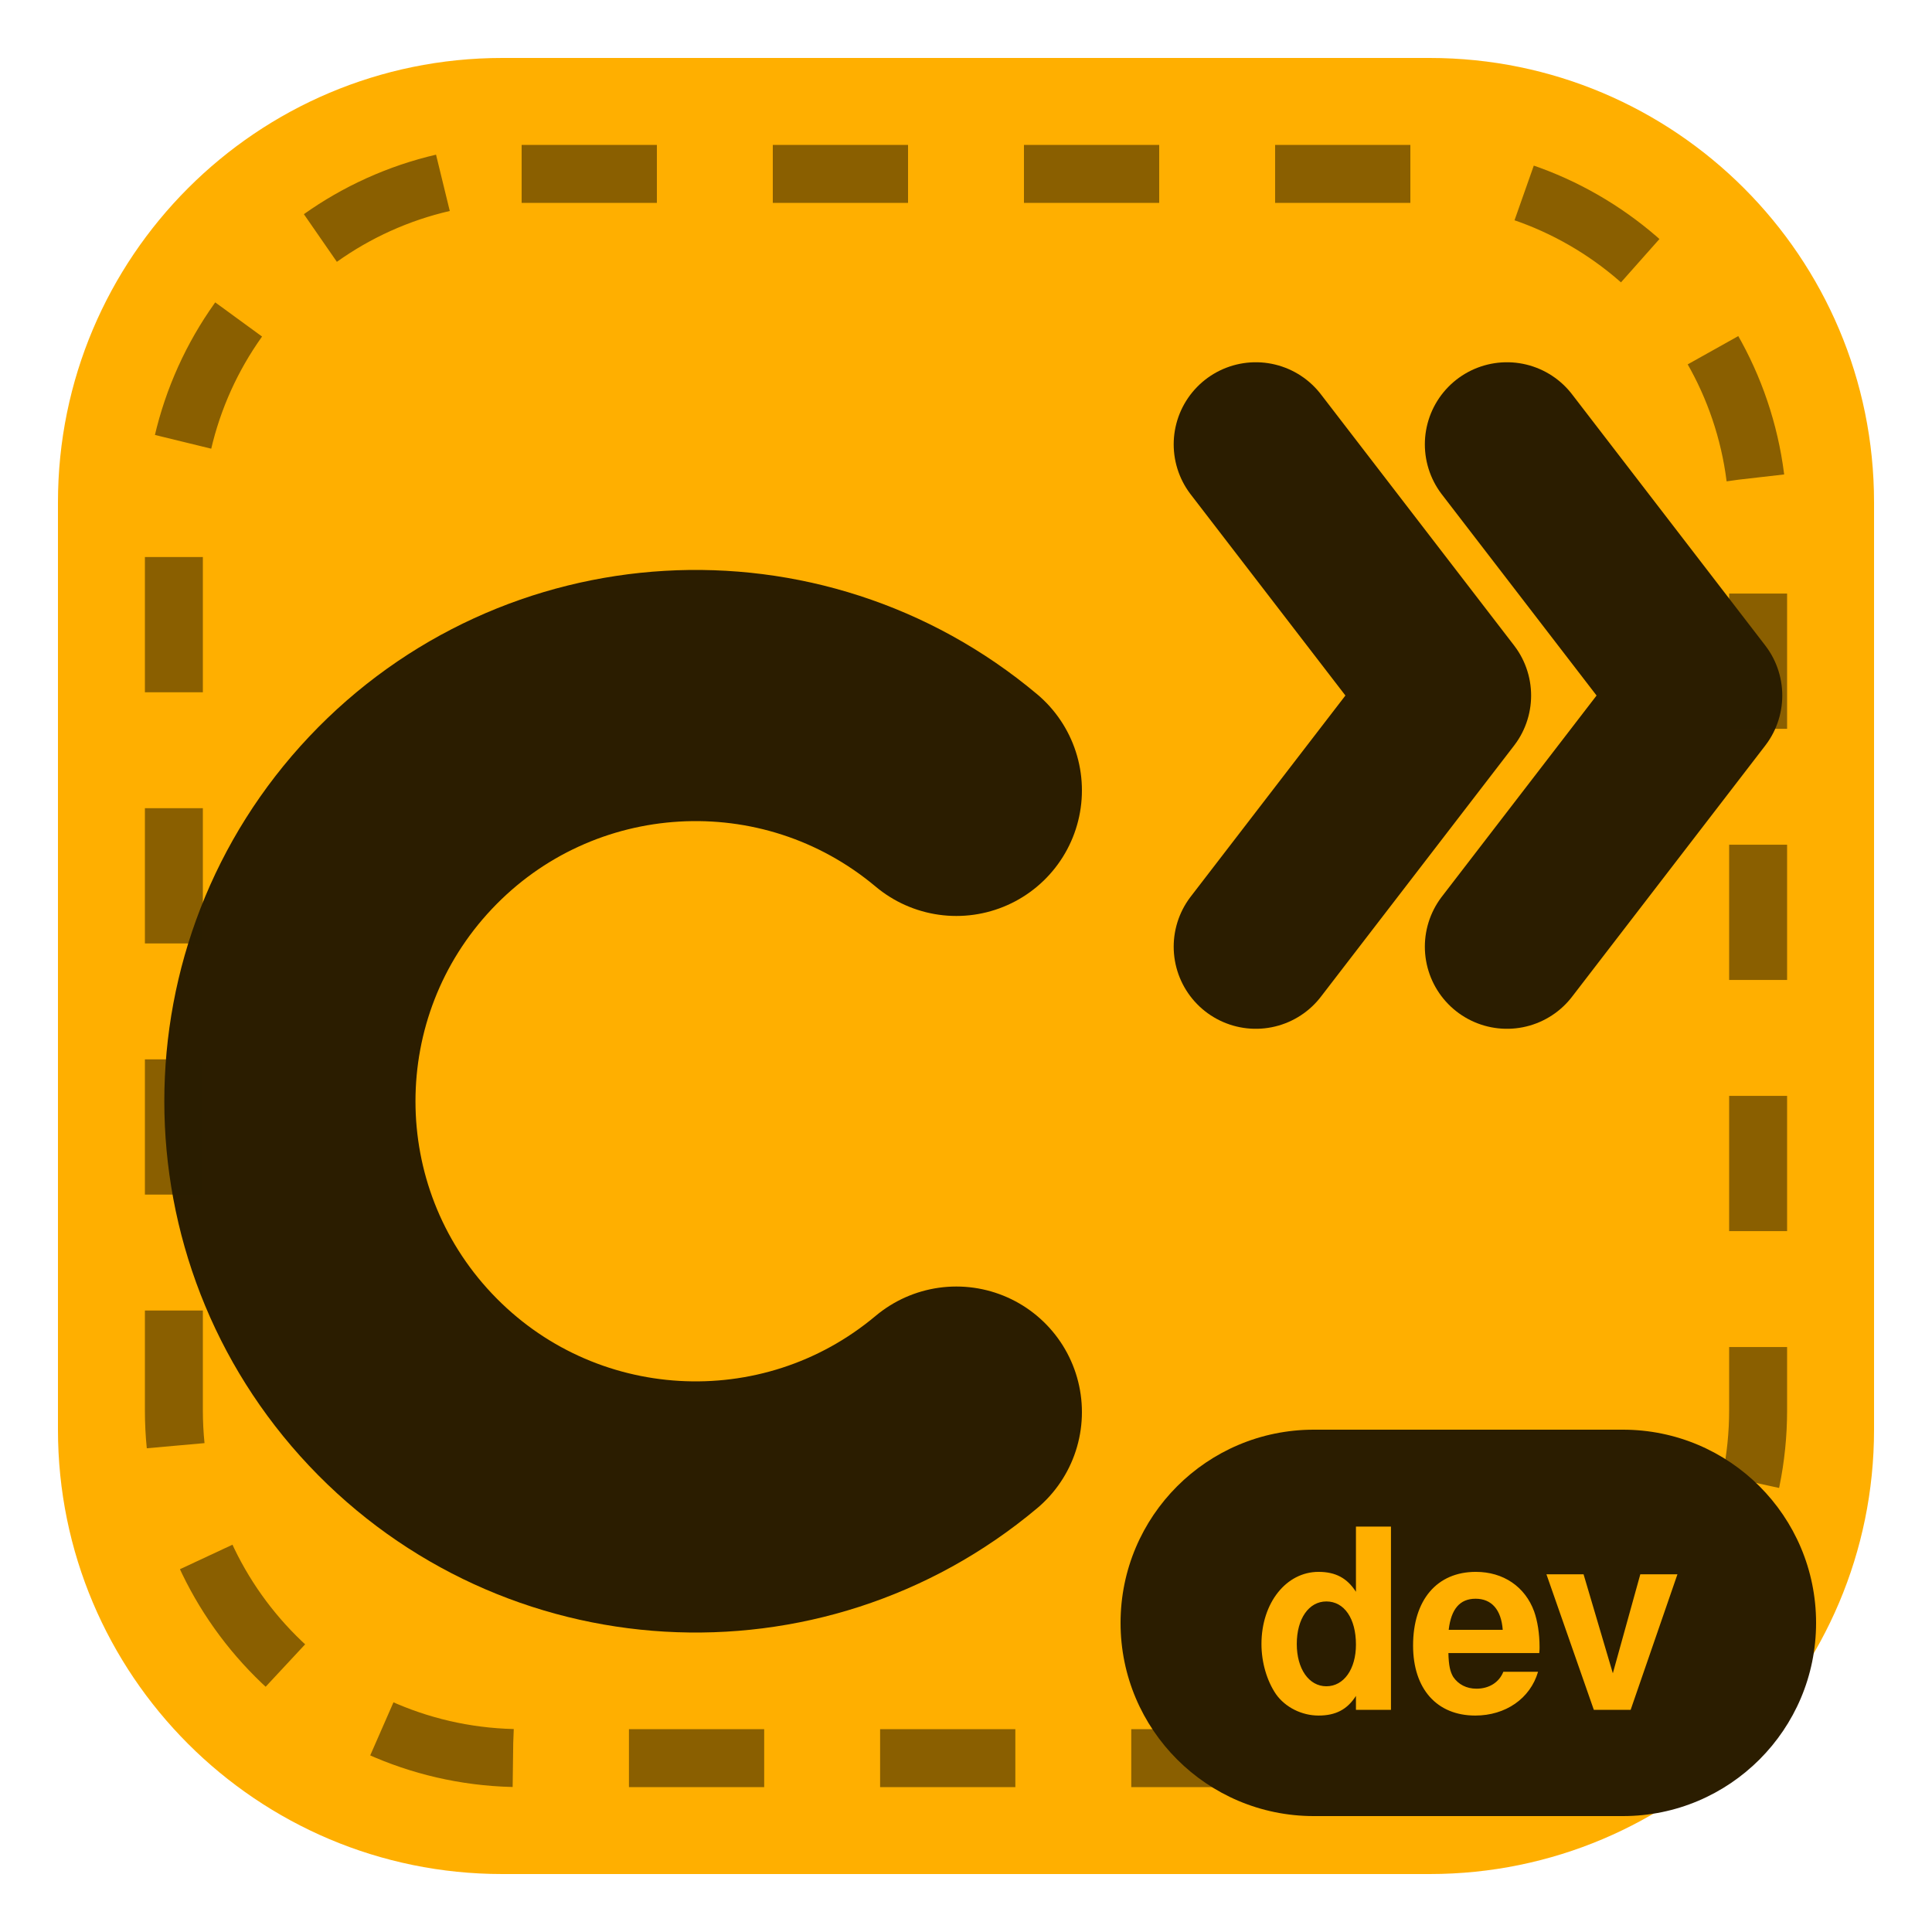
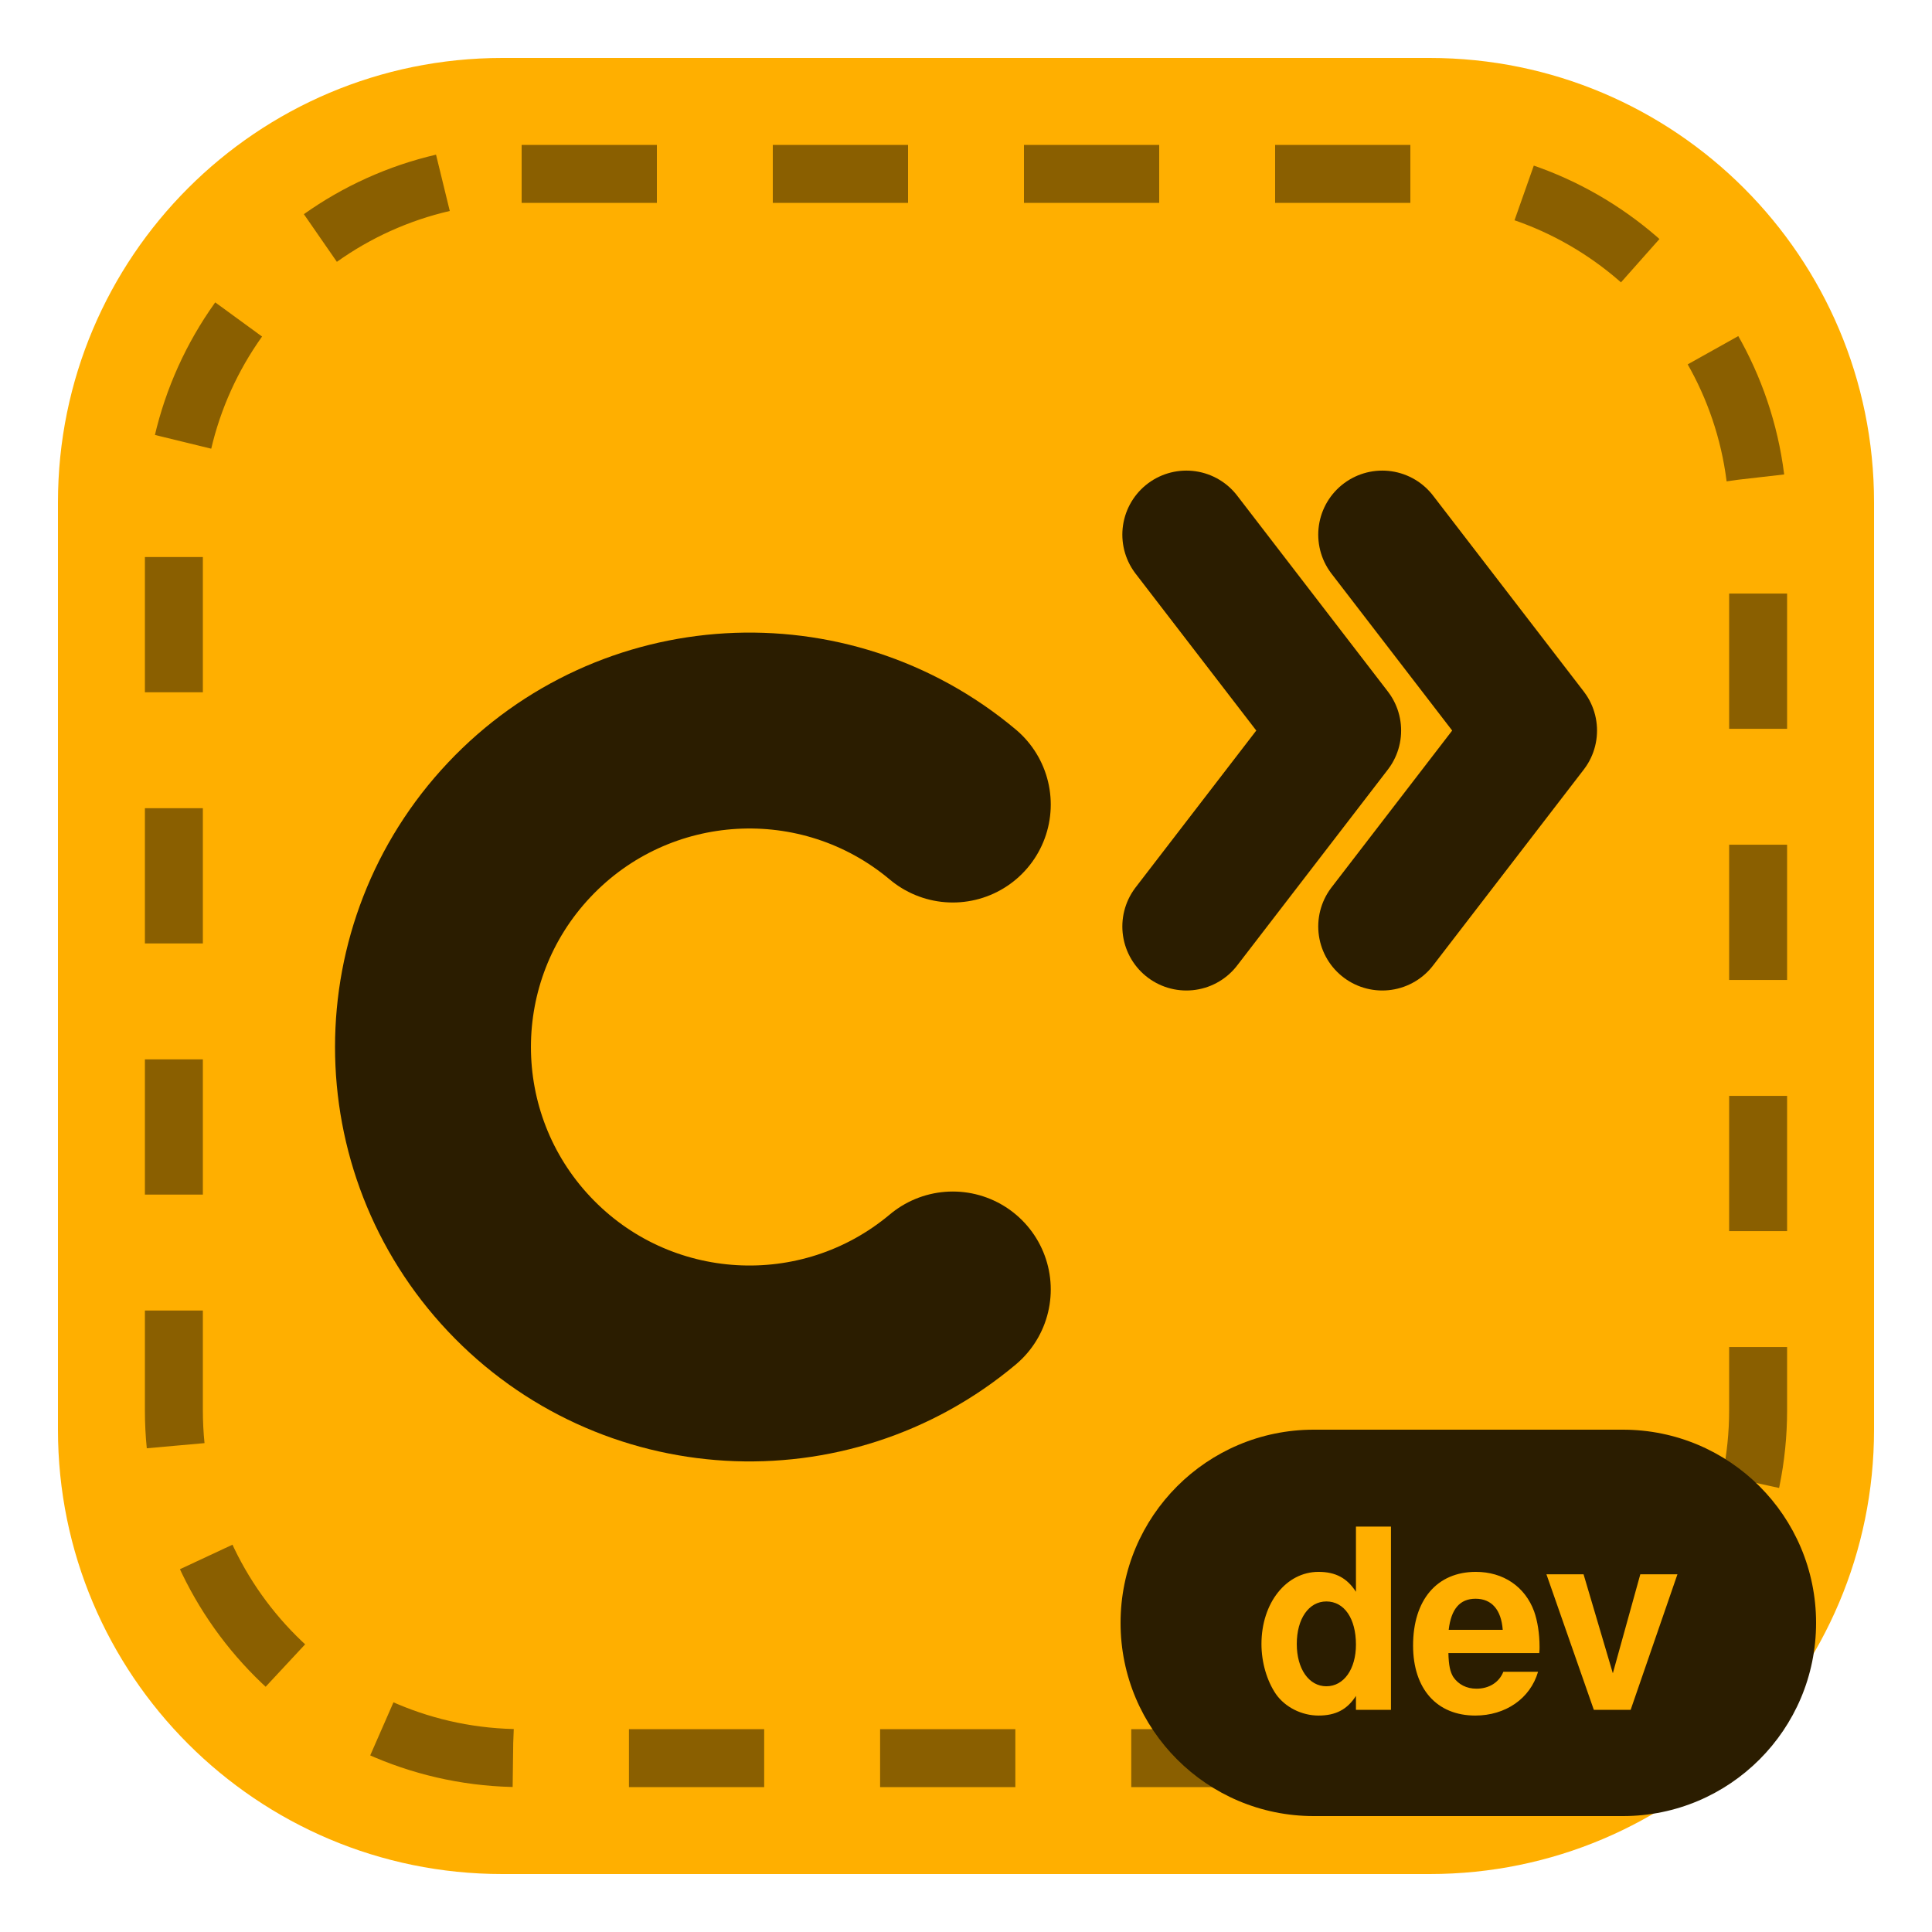
<svg xmlns="http://www.w3.org/2000/svg" viewBox="0 0 100 100" width="100" height="100">
  <rect x="3" y="3" width="94" height="94" rx="23" fill="#FFAF00" />
-   <path d="M 49.5 73.09 A 21 21 0 1 1 49.5 40.91" fill="none" stroke="#2B1D00" stroke-width="13" stroke-linecap="round" />
-   <path d="M 65 23 L 75 36 L 65 49 M 78 23 L 88 36 L 78 49" fill="none" stroke="#2B1D00" stroke-width="8.5" stroke-linecap="round" stroke-linejoin="round" />
+   <g transform="translate(10.707 9.733) scale(0.78)">
+     <path d="M 49.5 73.09 A 21 21 0 1 1 49.5 40.91" fill="none" stroke="#2B1D00" stroke-width="13" stroke-linecap="round" />
+     <path d="M 65 23 L 75 36 L 65 49 M 78 23 L 88 36 L 78 49" fill="none" stroke="#2B1D00" stroke-width="8.5" stroke-linecap="round" stroke-linejoin="round" />
+   </g>
  <rect x="9" y="9" width="82" height="82" rx="18" fill="none" stroke="#2B1D00" stroke-opacity="0.55" stroke-width="3" stroke-dasharray="7 6" />
  <rect x="58" y="74" width="36" height="20" rx="10" fill="#2B1D00" />
  <text x="76" y="88.5" text-anchor="middle" font-family="Helvetica, Arial, sans-serif" font-weight="800" font-size="13" fill="#FFAF00">dev</text>
</svg>
